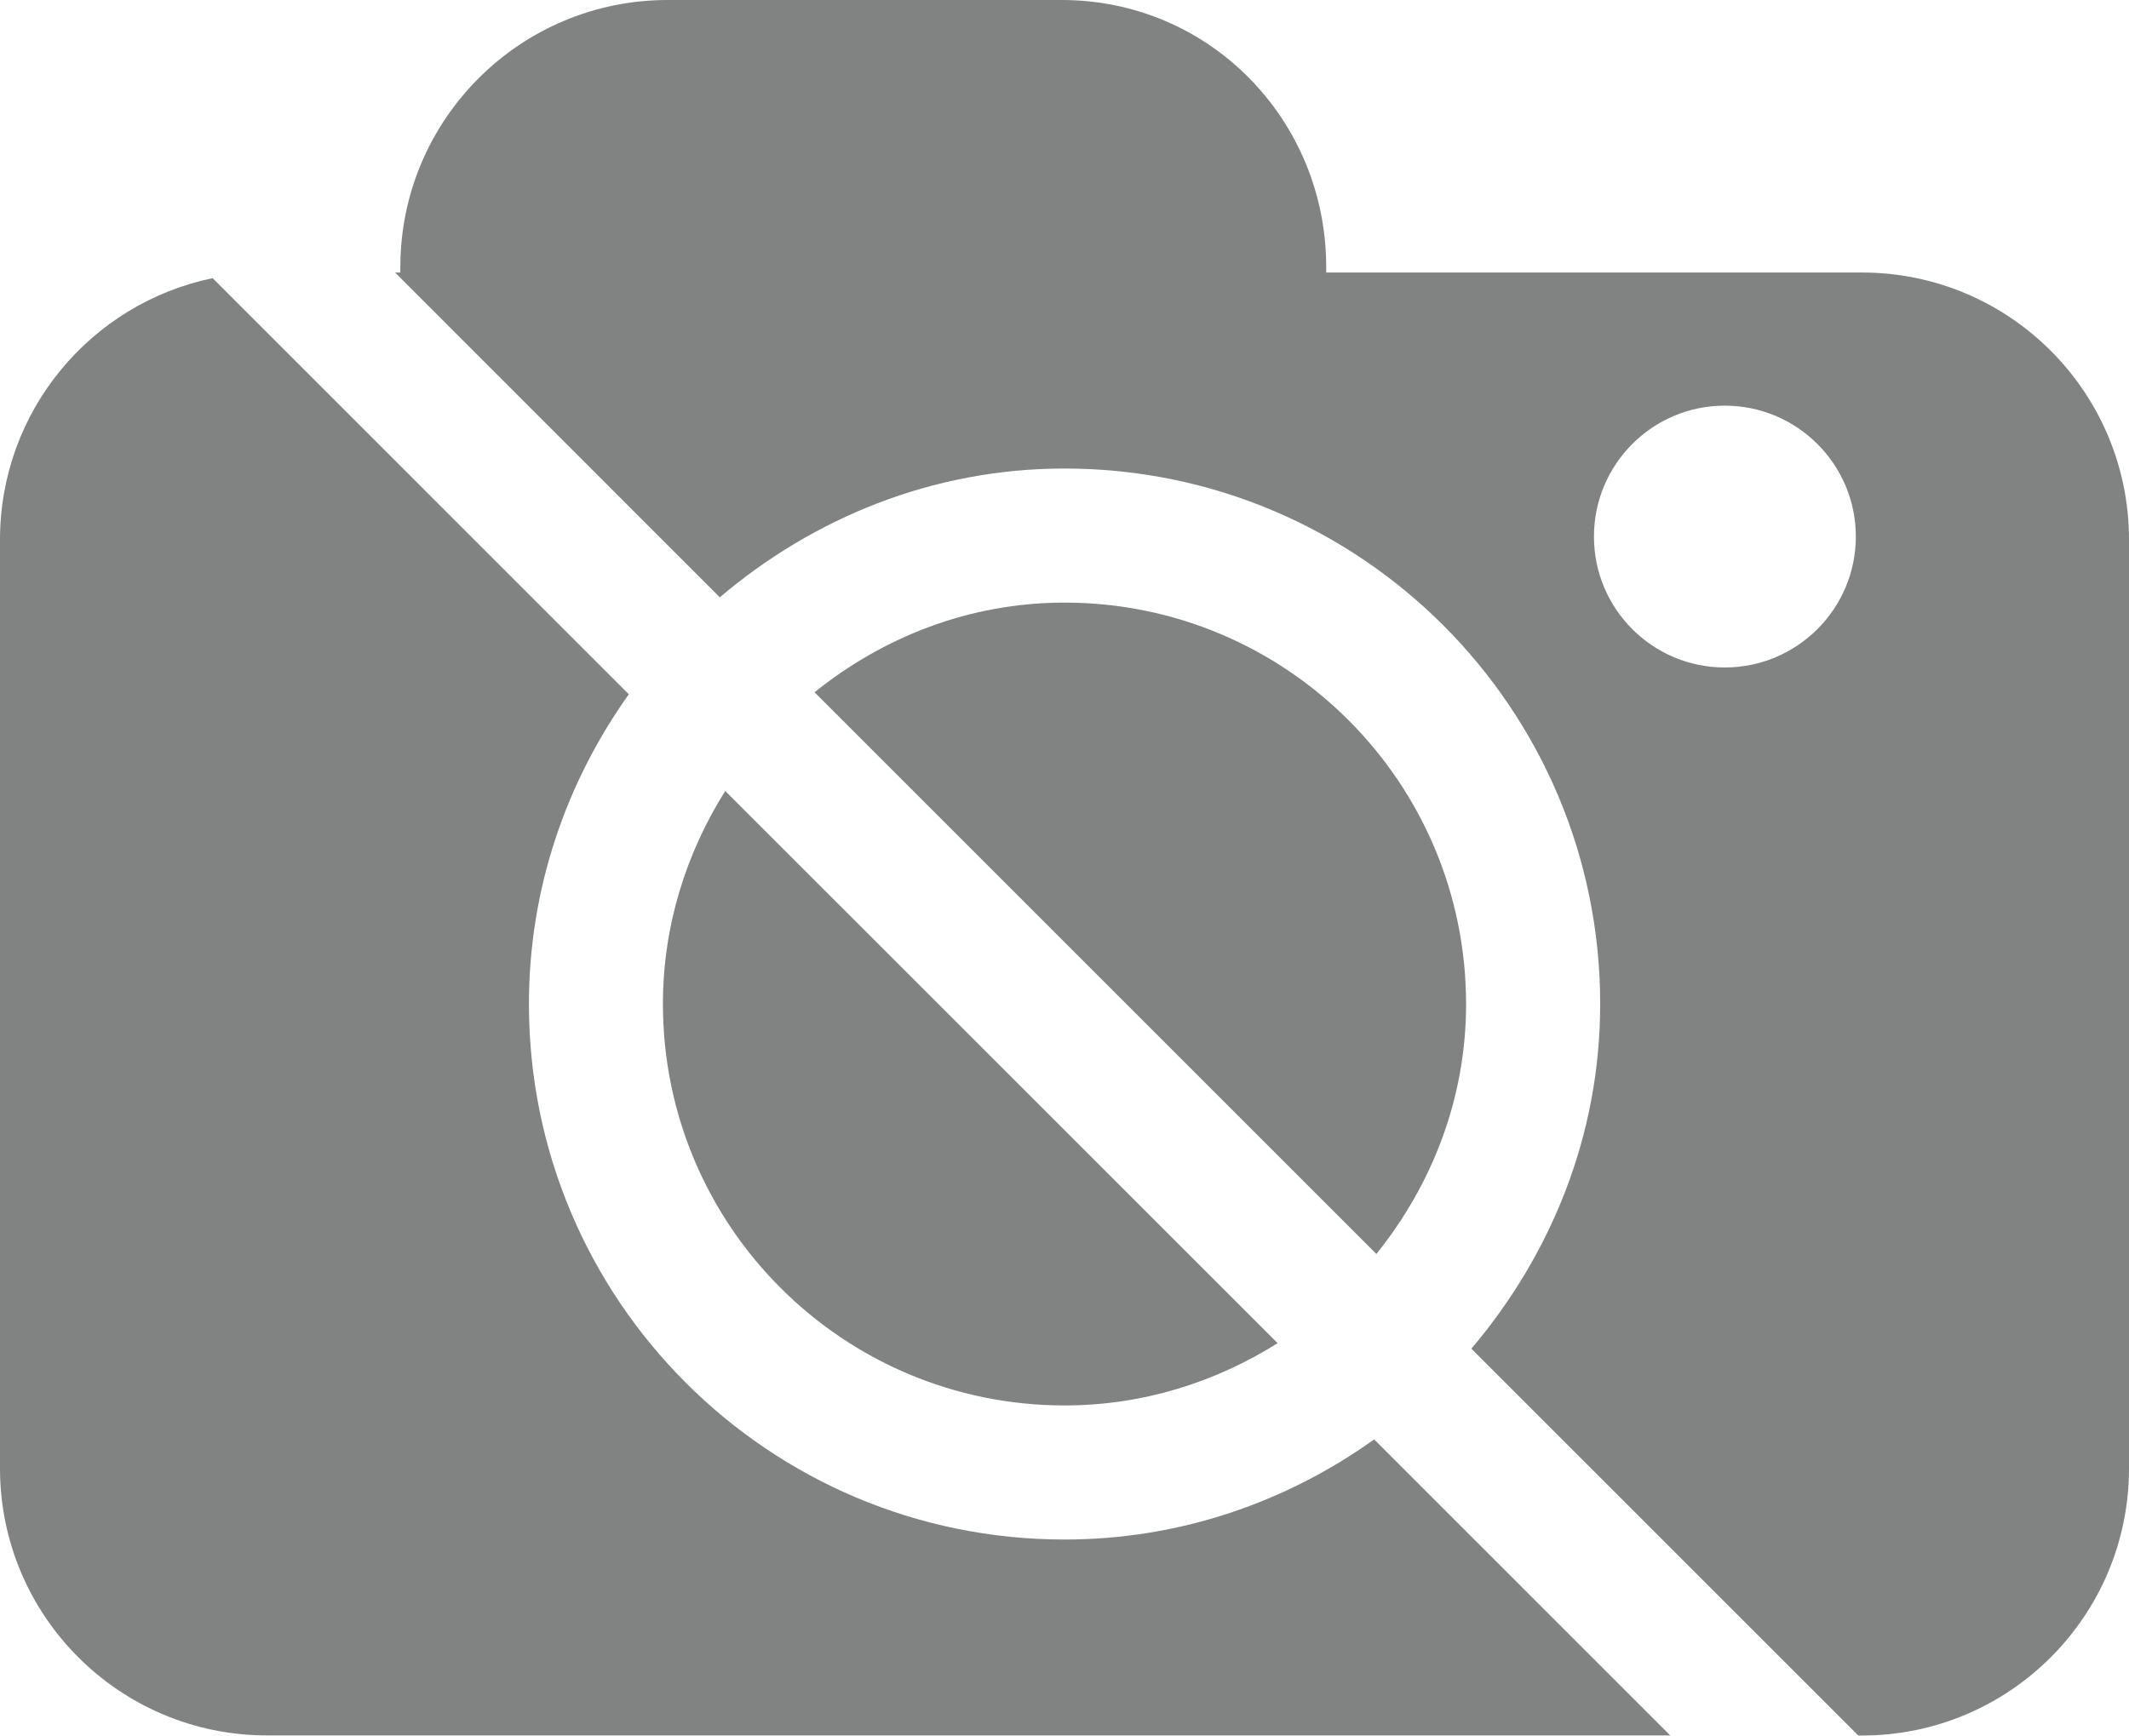
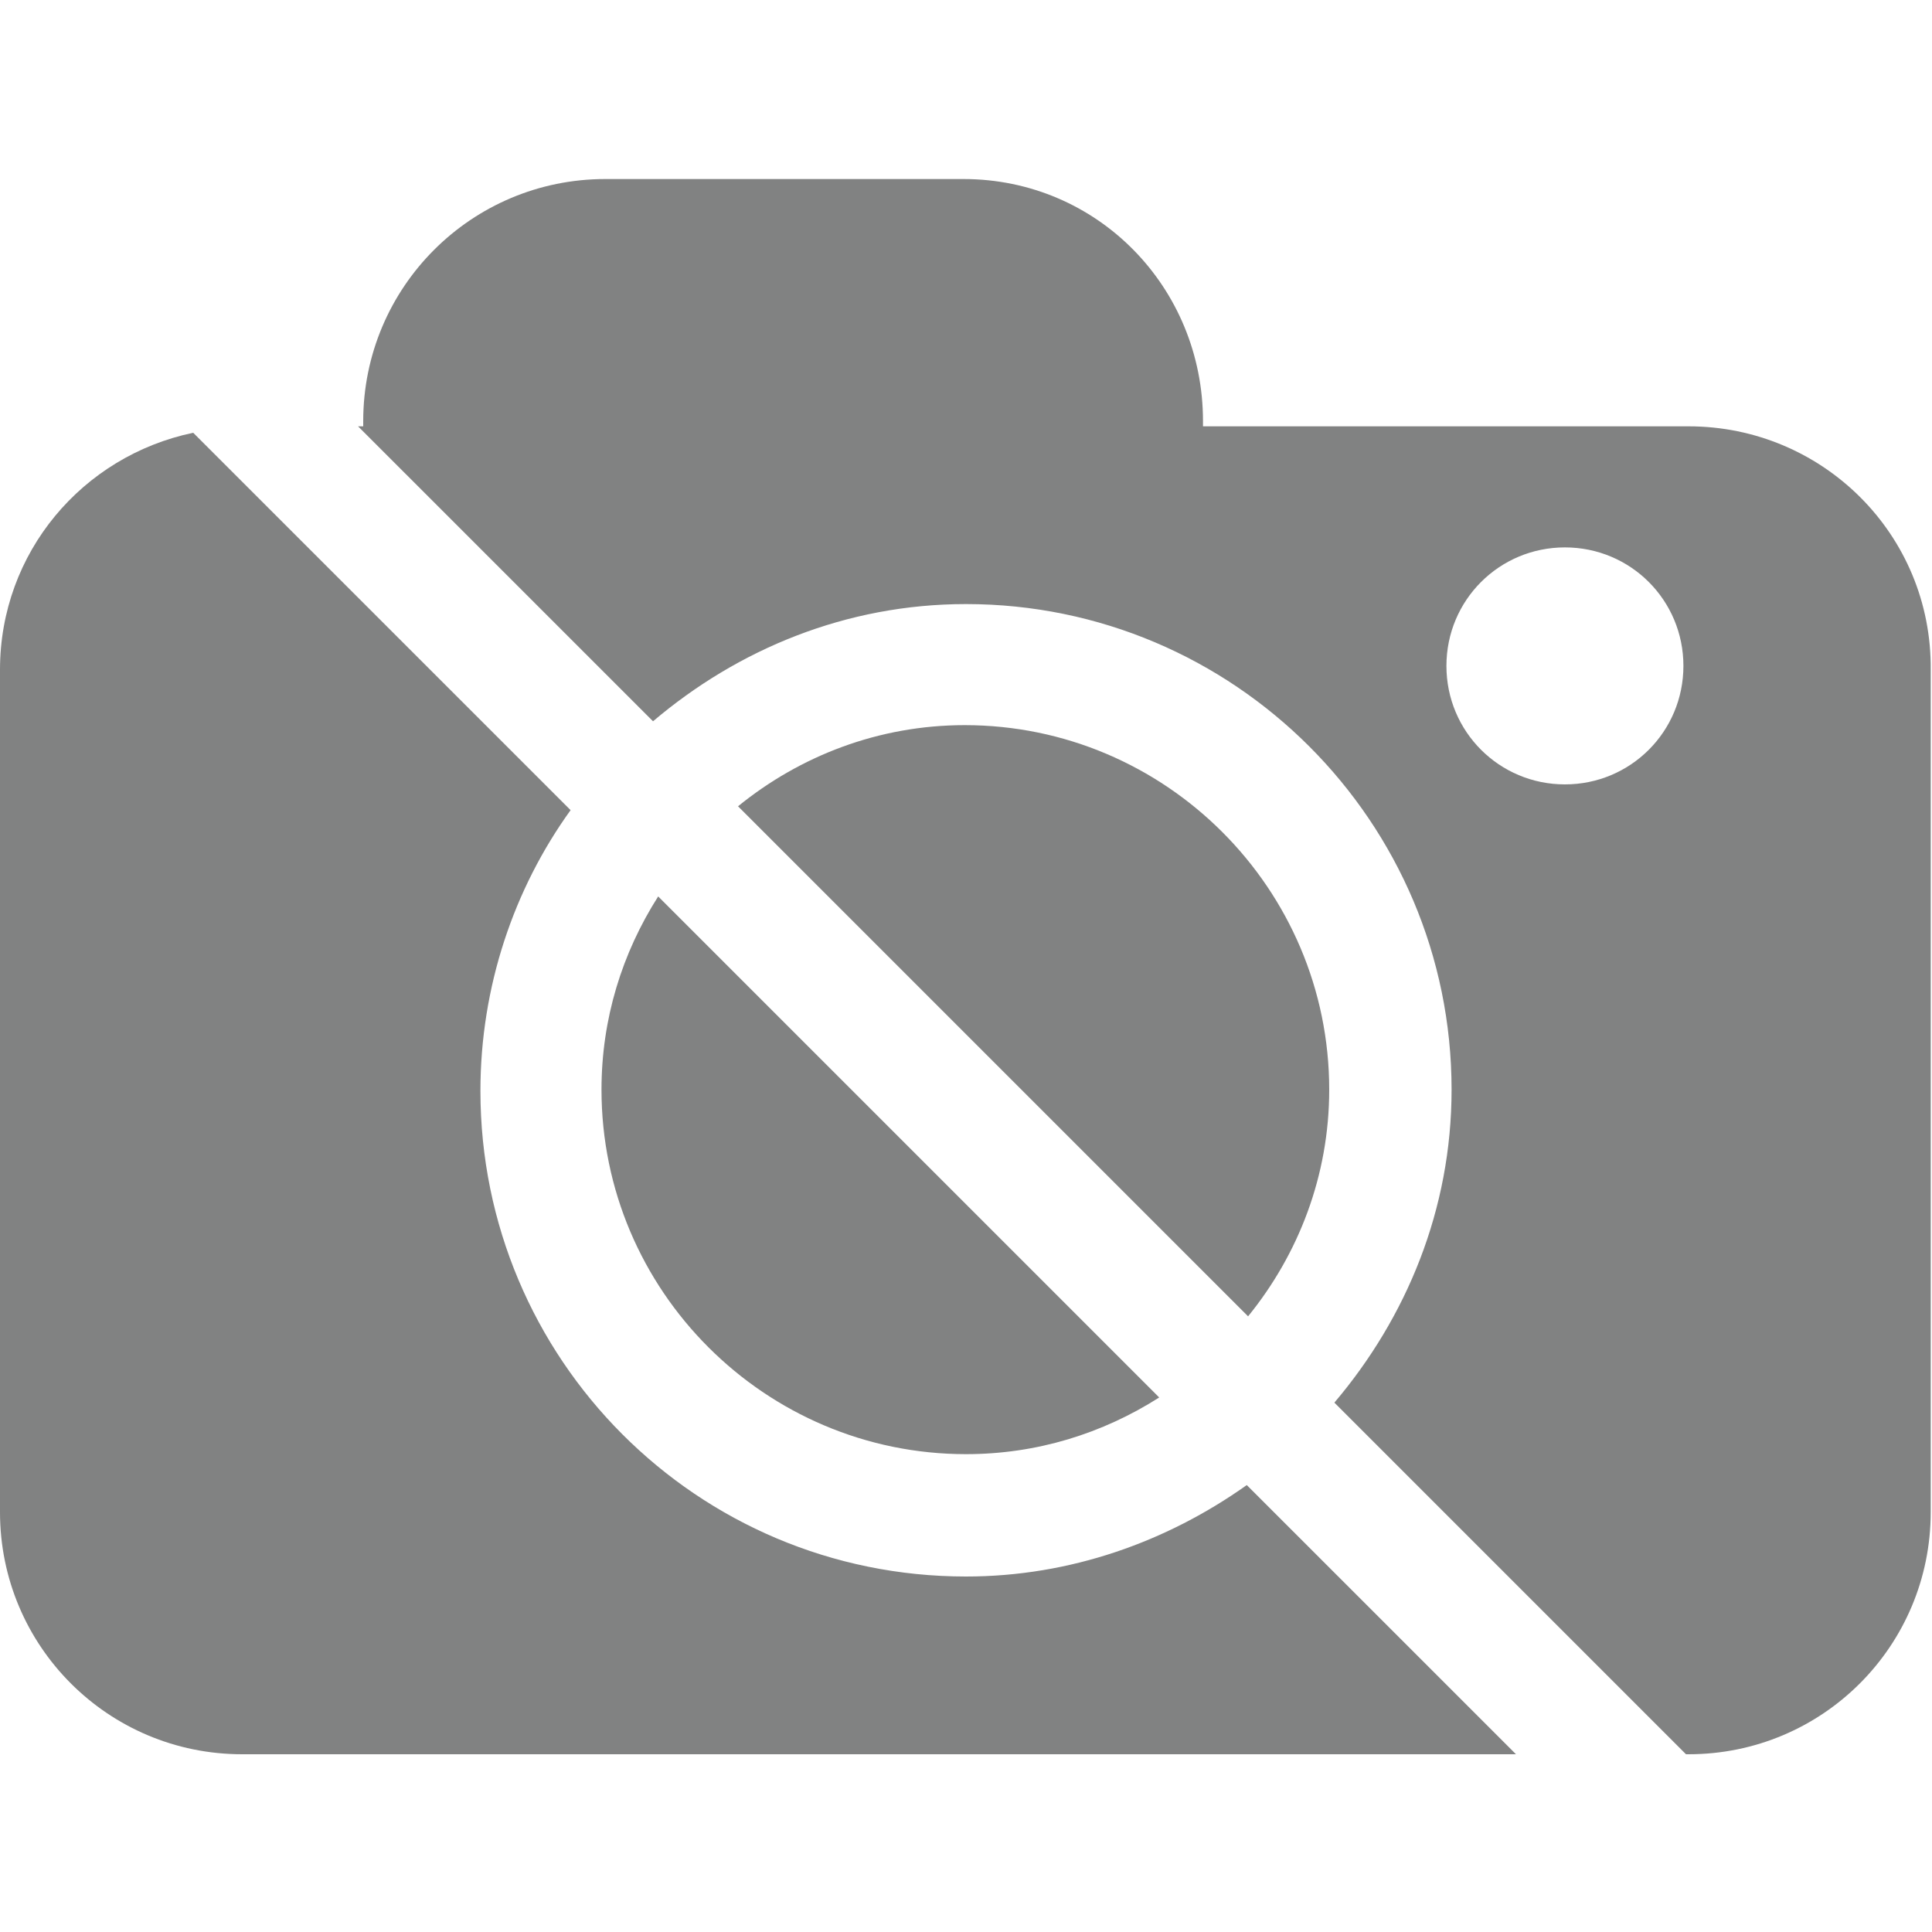
- <svg xmlns="http://www.w3.org/2000/svg" version="1.1" id="Layer_1" x="0px" y="0px" width="18.113px" height="14.769px" viewBox="0 0 18.113 14.769" enable-background="new 0 0 18.113 14.769" xml:space="preserve">
+ <svg xmlns="http://www.w3.org/2000/svg" version="1.1" id="Layer_1" x="0px" y="0px" viewBox="-361.9 321.6 150 150" style="enable-background:new -361.9 321.6 150 150;" xml:space="preserve">
+   <style type="text/css">
+ 	.st0{fill:#818282;}
+ </style>
  <g>
-     <path fill="#818282" d="M15.84,2.319h-4.557V2.273C11.283,1.018,10.289,0,9.033,0H5.68C4.424,0,3.406,1.018,3.406,2.273v0.046   H3.361l2.763,2.764c0.794-0.674,1.81-1.096,2.933-1.096c2.517,0,4.557,2.04,4.557,4.557c0,1.123-0.422,2.138-1.096,2.933   l3.292,3.292h0.03c1.256,0,2.273-1.018,2.273-2.273V4.593C18.113,3.337,17.096,2.319,15.84,2.319z M14.674,5.68   c-0.615,0-1.113-0.499-1.113-1.114s0.498-1.114,1.113-1.114s1.115,0.499,1.115,1.114S15.289,5.68,14.674,5.68z" />
-     <path fill="#818282" d="M9.057,13.101c-2.518,0-4.557-2.04-4.557-4.557c0-0.984,0.319-1.891,0.85-2.636L1.809,2.367   C0.775,2.581,0,3.496,0,4.593v7.902c0,1.256,1.018,2.273,2.272,2.273H14.21l-2.519-2.519C10.947,12.781,10.041,13.101,9.057,13.101   z" />
-     <path fill="#818282" d="M12.473,8.544c0-1.887-1.529-3.416-3.416-3.416c-0.809,0-1.543,0.293-2.127,0.763l4.78,4.78   C12.18,10.086,12.473,9.353,12.473,8.544z" />
-     <path fill="#818282" d="M5.64,8.544c0,1.887,1.53,3.416,3.417,3.416c0.668,0,1.286-0.199,1.813-0.53L6.17,6.731   C5.839,7.258,5.64,7.876,5.64,8.544z" />
+     <path class="st0" d="M-230.8,354.7h-37.7v-0.4c0-10.4-8.2-18.8-18.6-18.8h-27.8c-10.4,0-18.8,8.4-18.8,18.8v0.4h-0.4l22.9,22.9   c6.6-5.6,15-9.1,24.3-9.1c20.8,0,37.7,16.9,37.7,37.7c0,9.3-3.5,17.7-9.1,24.3l27.3,27.3h0.2c10.4,0,18.8-8.4,18.8-18.8v-65.4   C-211.9,363.1-220.4,354.7-230.8,354.7z M-240.4,382.5c-5.1,0-9.2-4.1-9.2-9.2s4.1-9.2,9.2-9.2c5.1,0,9.2,4.1,9.2,9.2   S-235.3,382.5-240.4,382.5z" />
+     <path class="st0" d="M-286.9,444c-20.9,0-37.7-16.9-37.7-37.7c0-8.1,2.6-15.7,7-21.8l-29.3-29.3c-8.6,1.8-15,9.3-15,18.4v65.4   c0,10.4,8.4,18.8,18.8,18.8h98.9l-20.9-20.9C-271.3,441.3-278.8,444-286.9,444z" />
+     <path class="st0" d="M-258.7,406.2c0-15.6-12.7-28.3-28.3-28.3c-6.7,0-12.8,2.4-17.6,6.3l39.6,39.6   C-261.1,419-258.7,412.9-258.7,406.2z" />
+     <path class="st0" d="M-315.2,406.2c0,15.6,12.7,28.3,28.3,28.3c5.5,0,10.6-1.6,15-4.4l-38.9-38.9   C-313.6,395.6-315.2,400.7-315.2,406.2z" />
  </g>
</svg>
